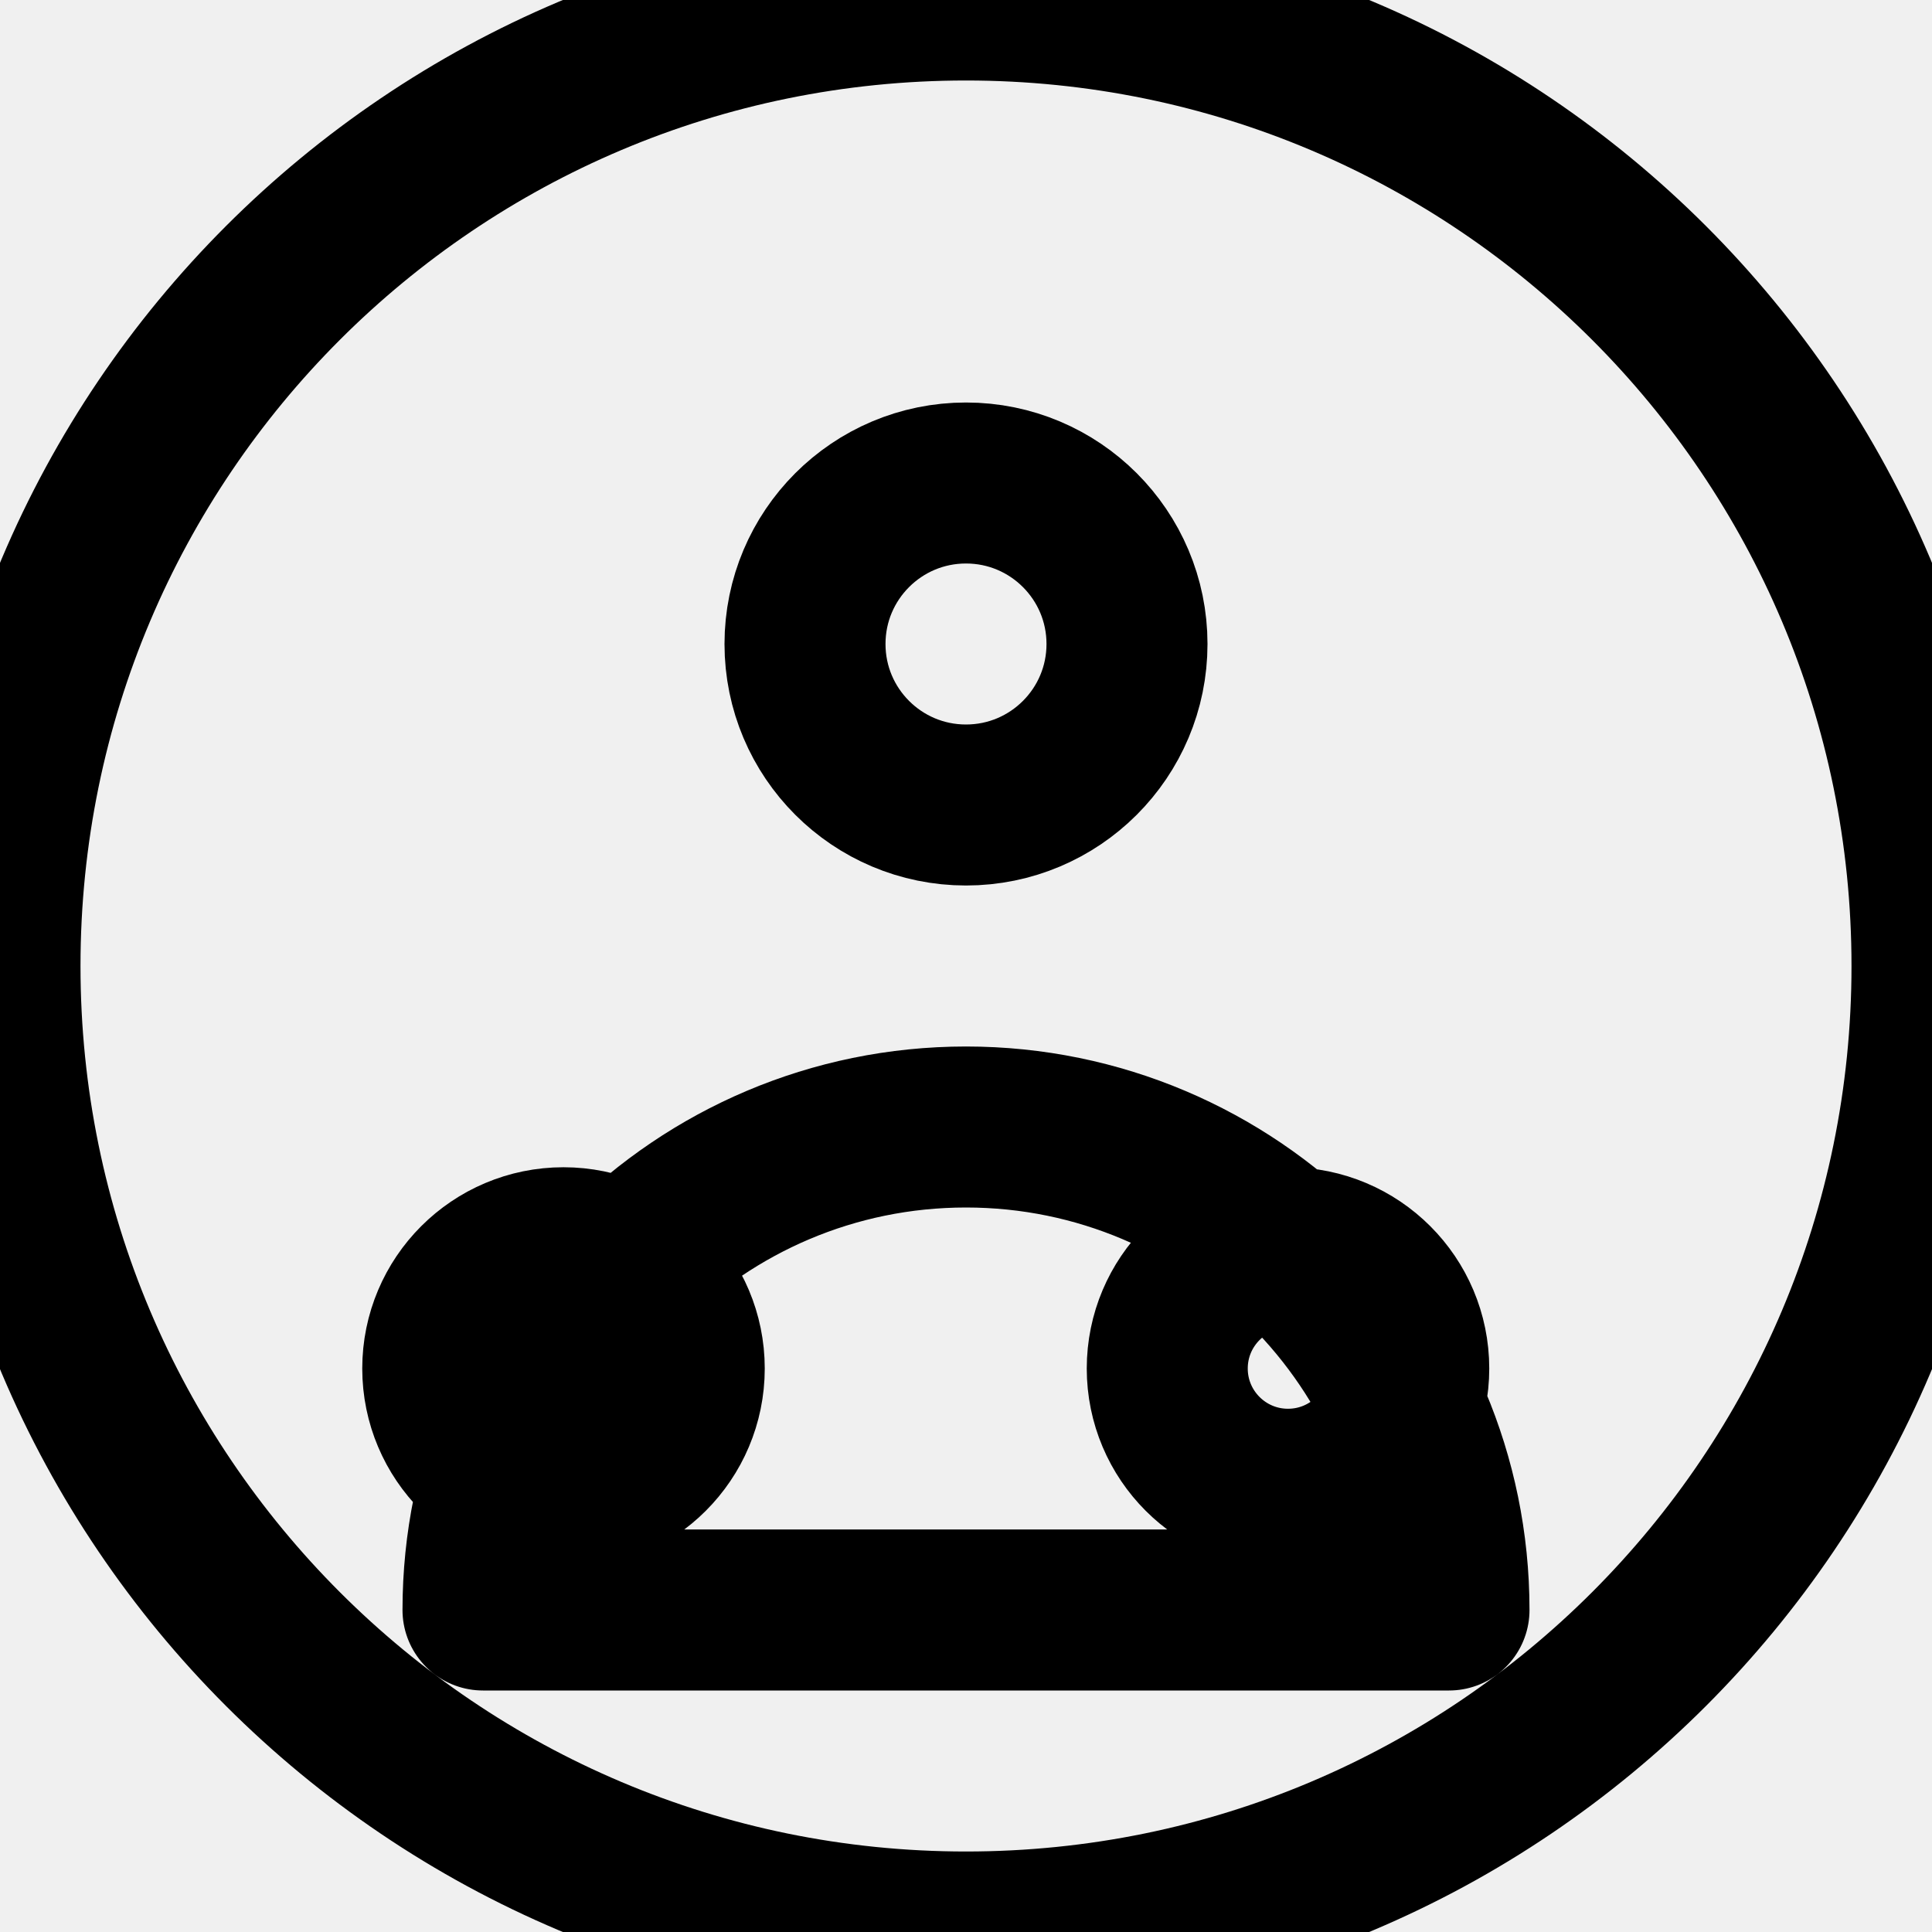
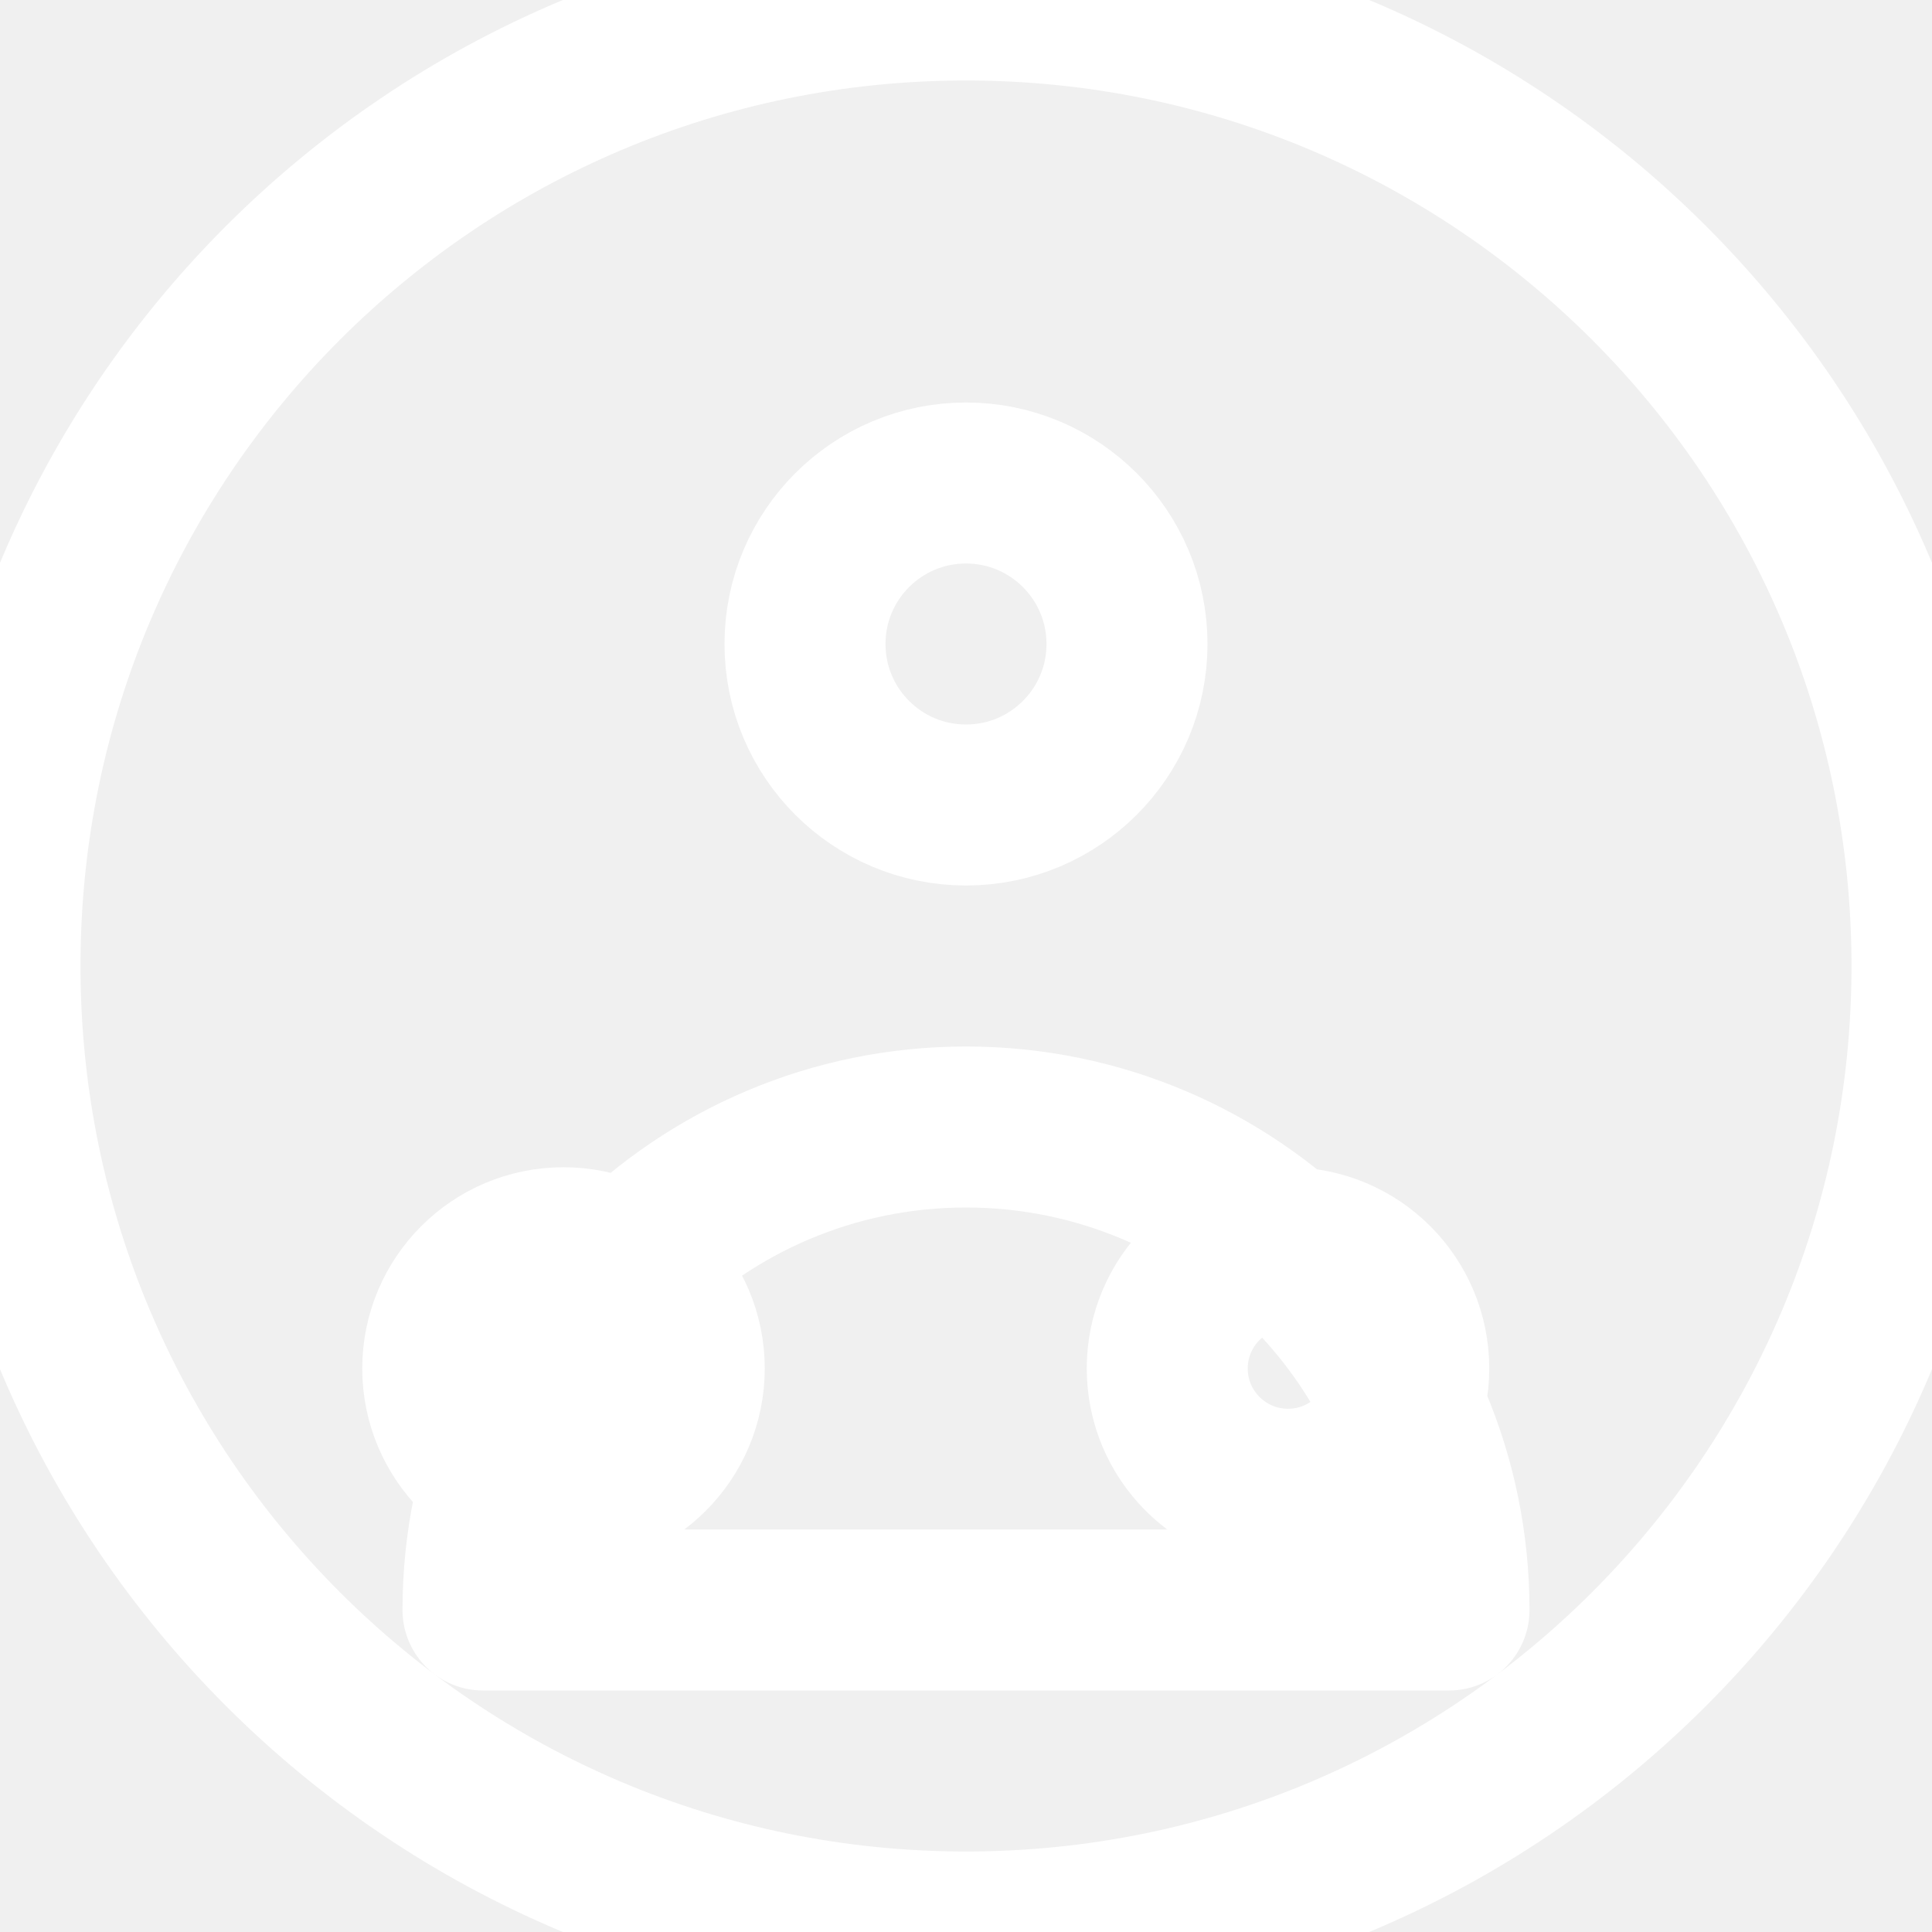
- <svg xmlns="http://www.w3.org/2000/svg" width="24" height="24" viewBox="0 0 24 24" fill="none" stroke="currentColor" stroke-width="2" stroke-linecap="round" stroke-linejoin="round" class="feather feather-reddit">
+ <svg xmlns="http://www.w3.org/2000/svg" width="24" height="24" viewBox="0 0 24 24" fill="none" stroke="#FFFFFF" stroke-width="2" stroke-linecap="round" stroke-linejoin="round" class="feather feather-reddit">
  <path d="M12 0A12 12 0 0 0 0 12a12 12 0 0 0 12 12 12 12 0 0 0 12-12A12 12 0 0 0 12 0zm5.5 17a1.5 1.5 0 0 1-3 0 1.5 1.5 0 0 1 3 0zM8.5 17a1.5 1.5 0 0 1-3 0 1.5 1.5 0 0 1 3 0zM12 14c-3.31 0-6 2.69-6 6h12c0-3.31-2.69-6-6-6z" />
  <path d="M12 10a2 2 0 1 0 0-4 2 2 0 0 0 0 4z" />
</svg>
